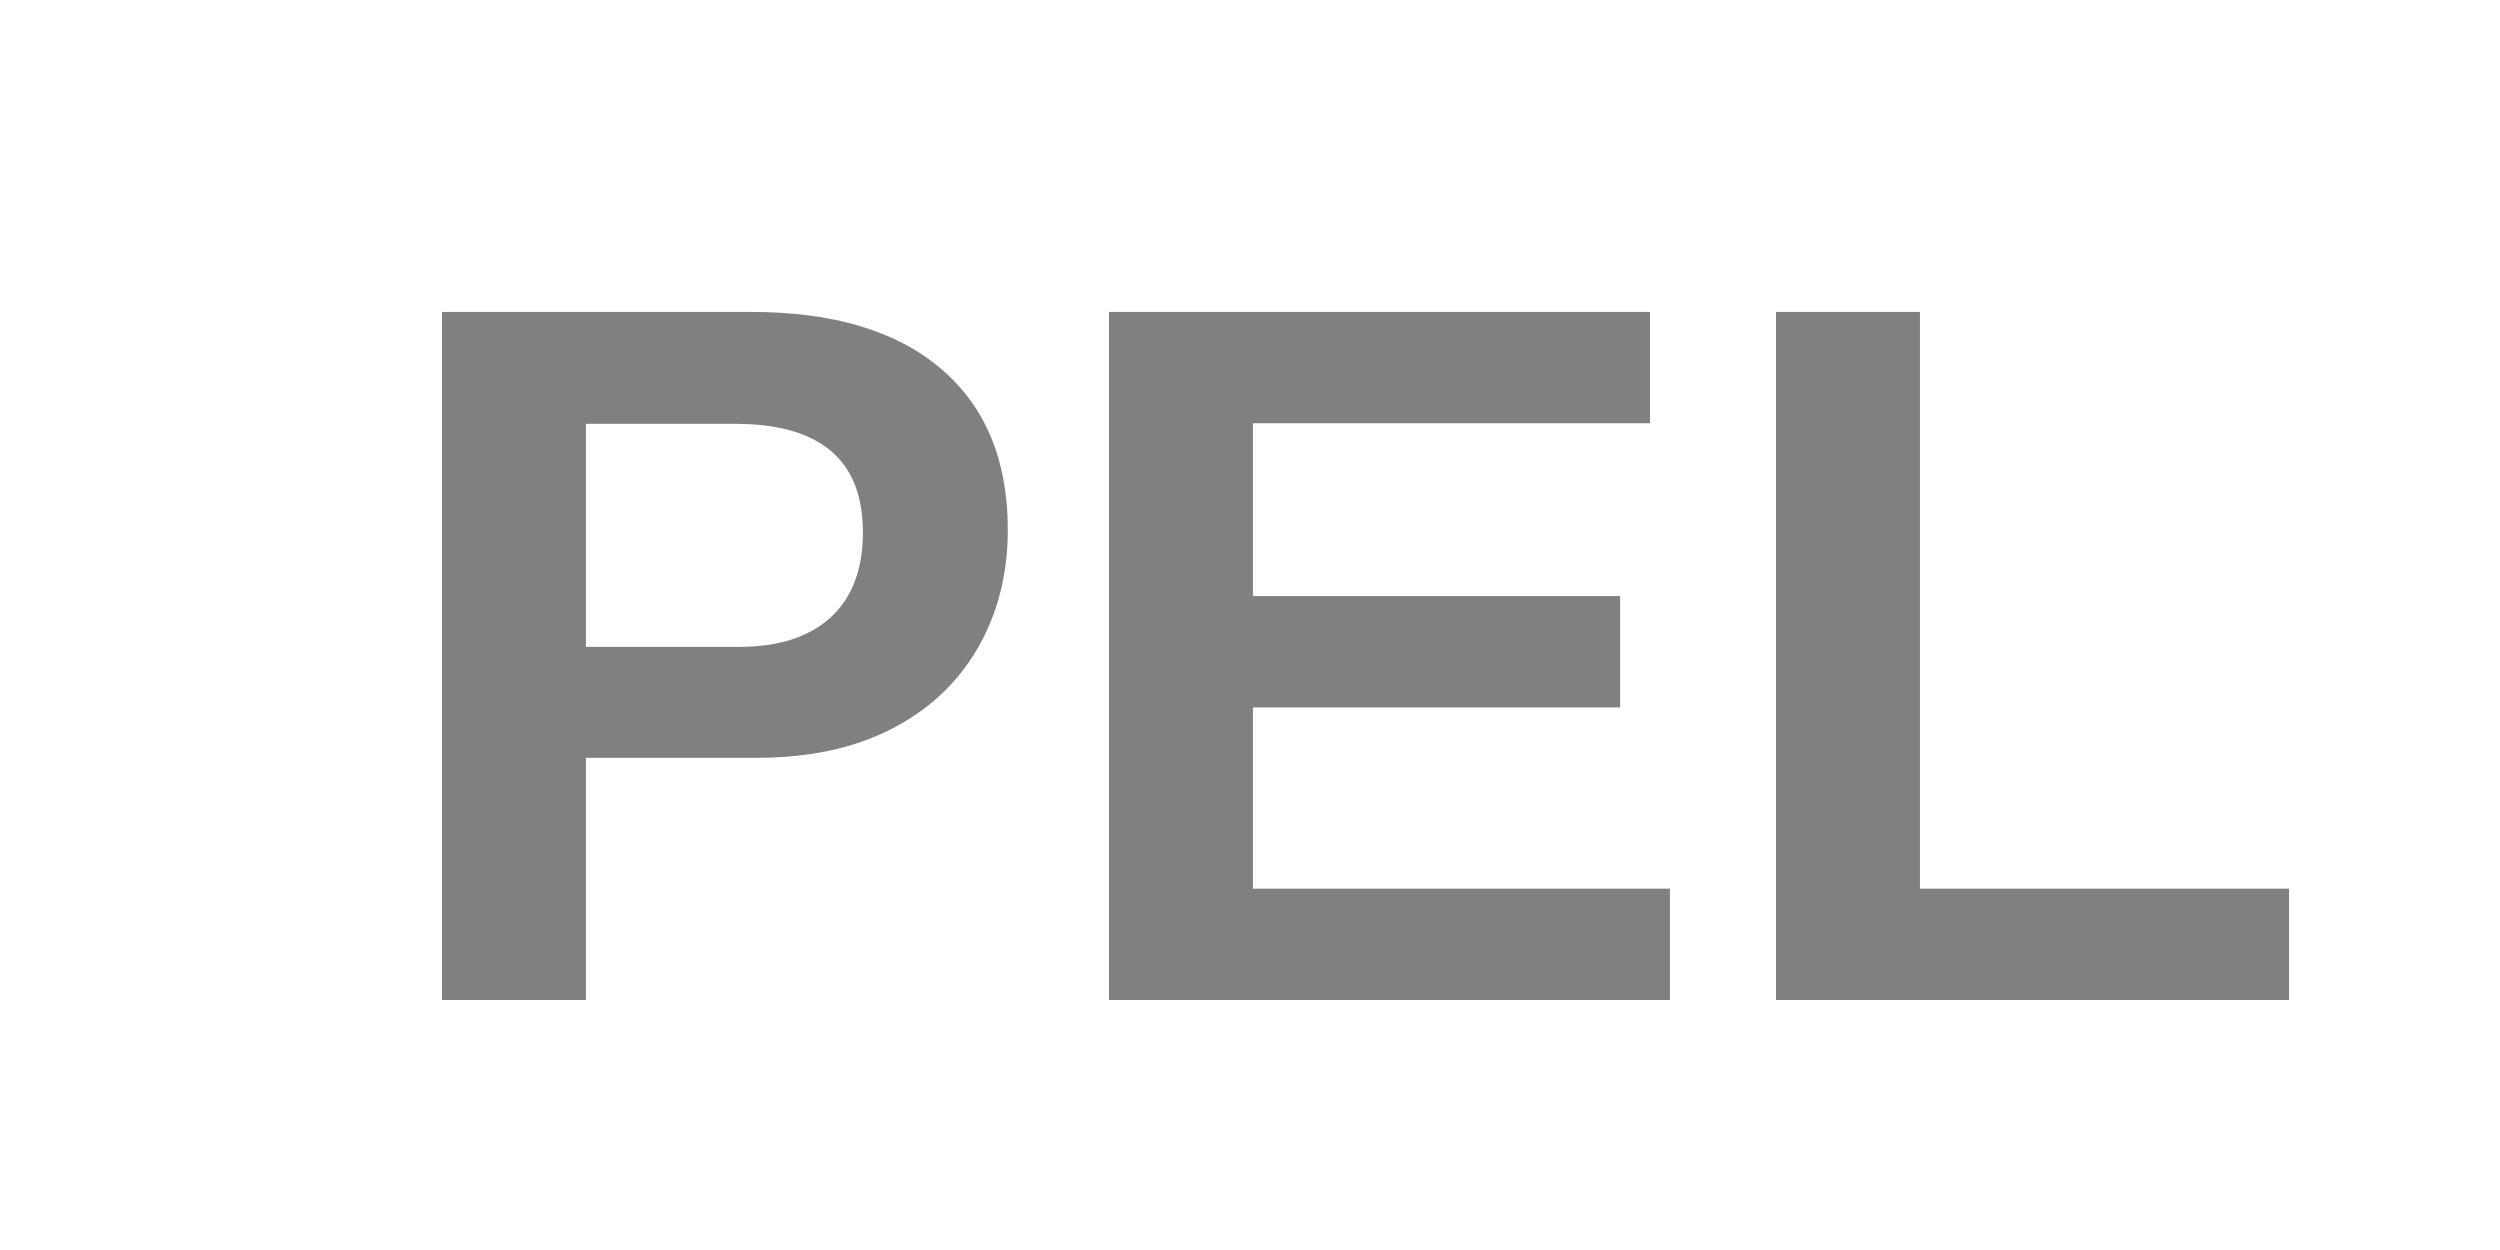
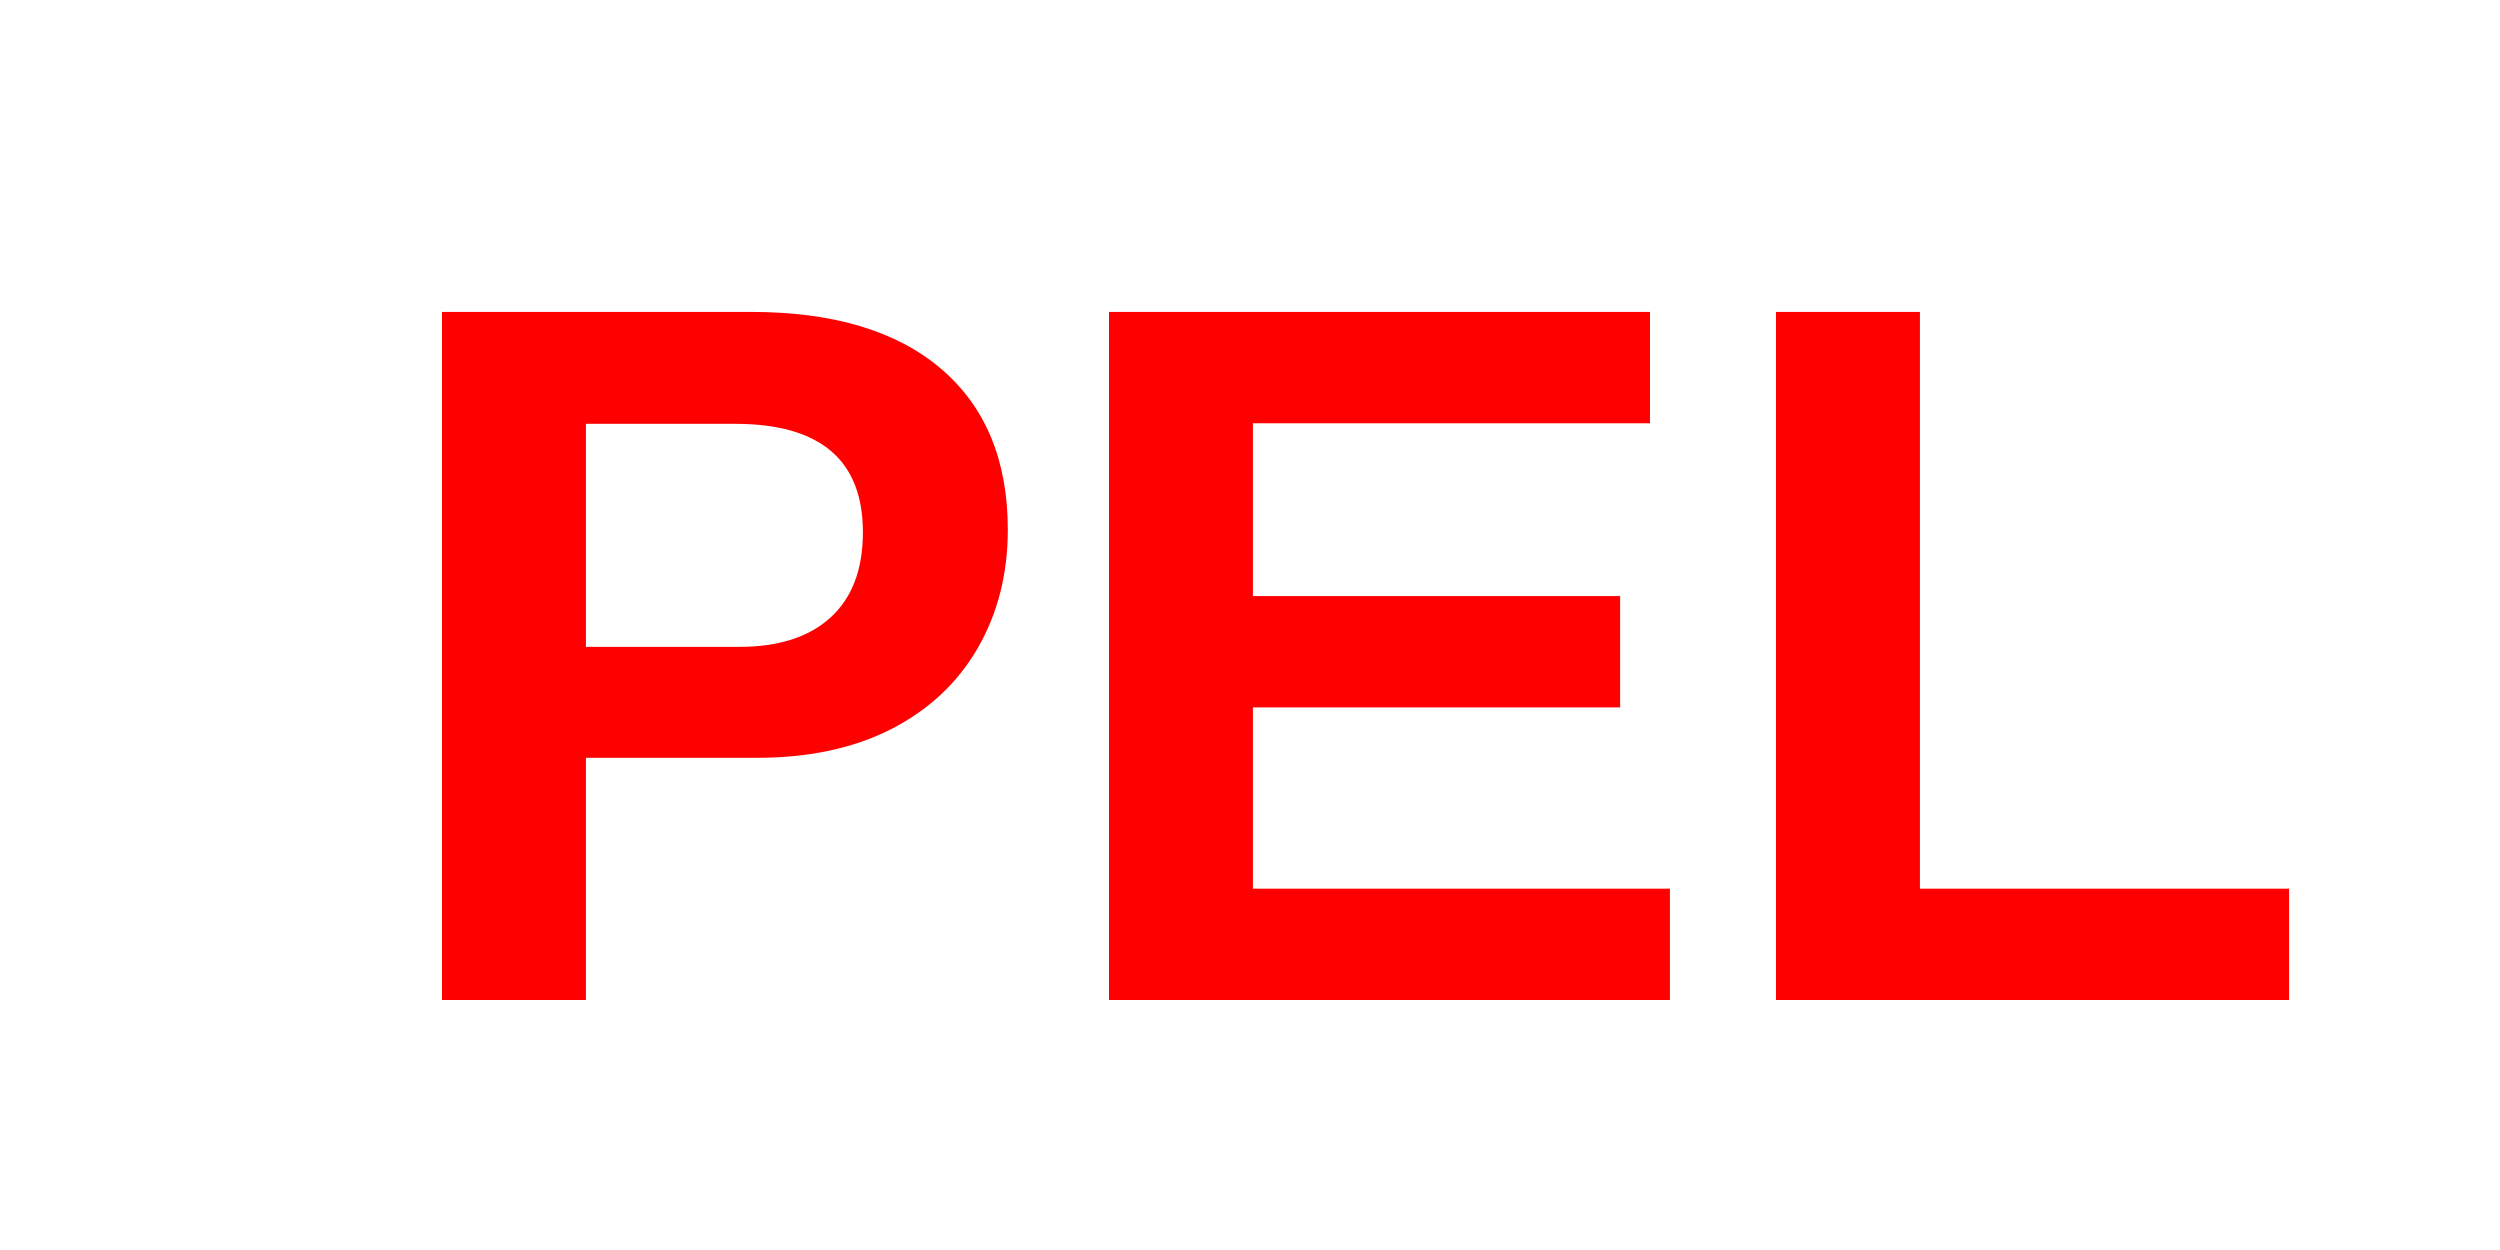
<svg xmlns="http://www.w3.org/2000/svg" width="400" height="200" viewBox="0 0 200 100">
-   <text x="30" y="80" font-family="Arial" font-size="80" font-weight="bold" fill="#808080"> 
+   <text x="30" y="80" font-family="Arial" font-size="80" font-weight="bold" fill="#ff0000">
    PEL
  </text>
</svg>
